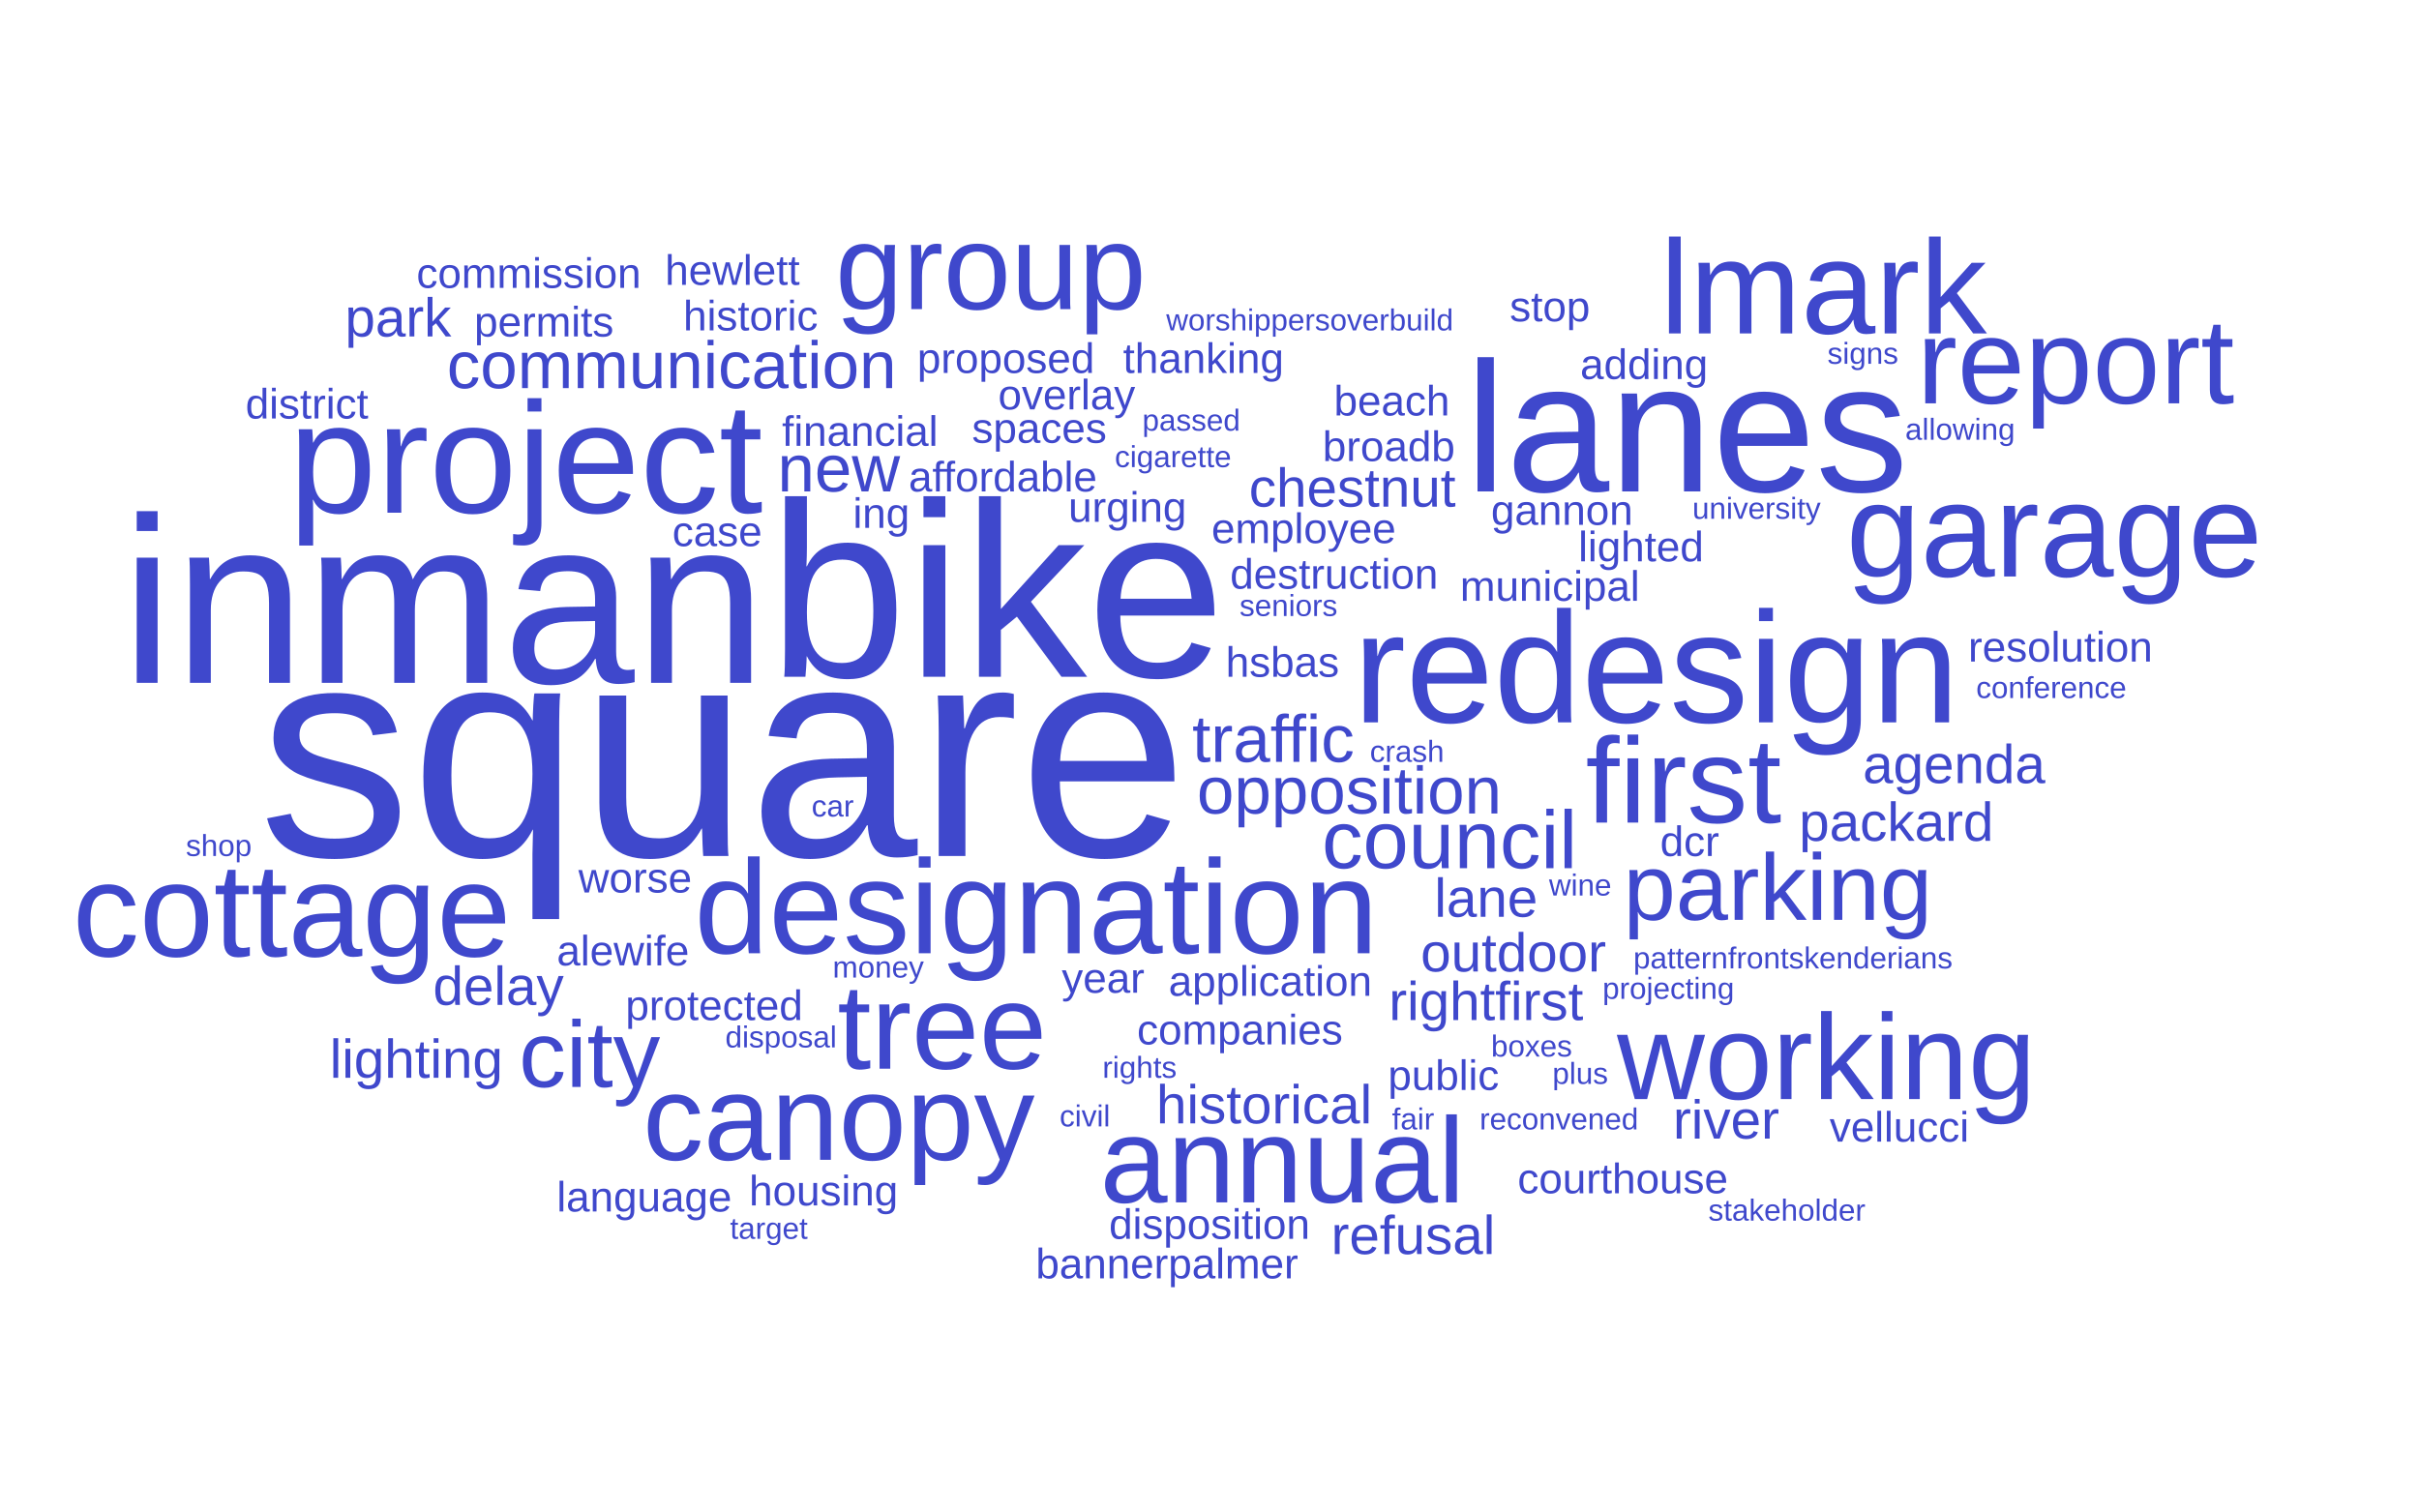
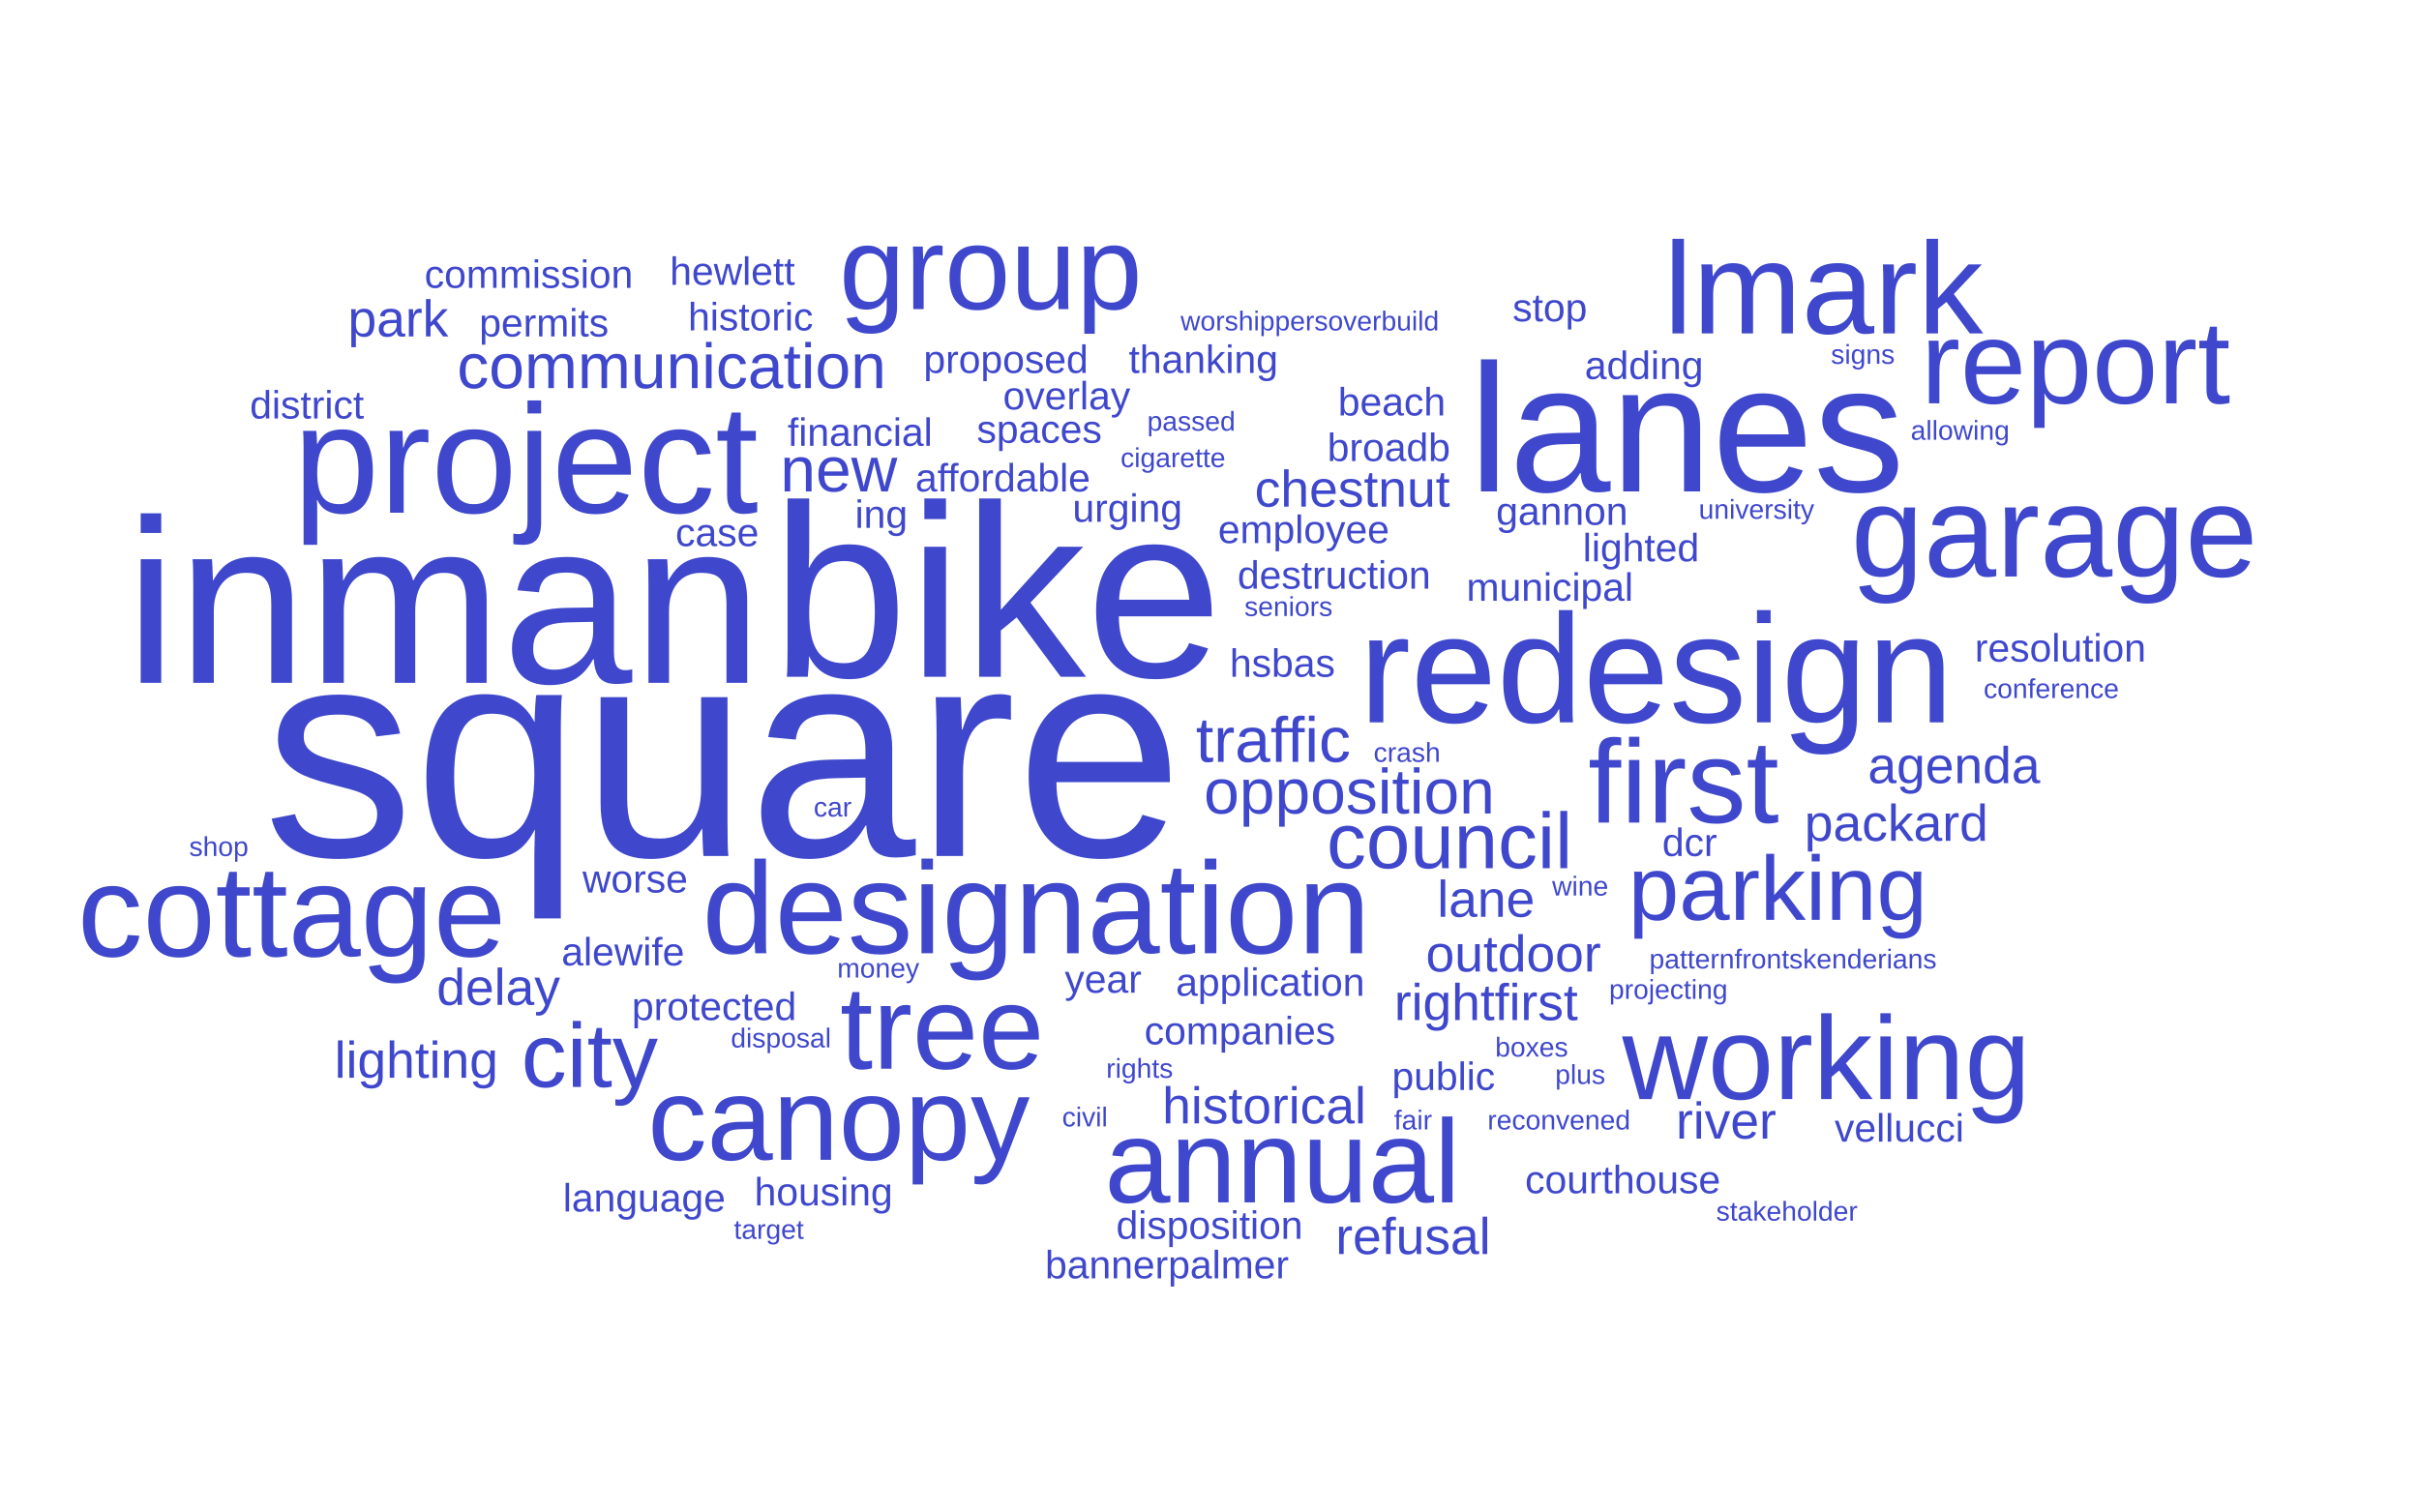
<svg xmlns="http://www.w3.org/2000/svg" width="960" height="600" version="1.1">
  <g />
  <g transform="translate(480,300)scale(1.20603,1.20603)">
-     <text text-anchor="middle" transform="translate(-127,148)" style="font-size: 14px; font-family: Arial; fill: rgb(63,72,204);">housing</text>
-     <text text-anchor="middle" transform="translate(-160,33)" style="font-size: 100px; font-family: Arial; fill: rgb(63,72,204);">square</text>
-     <text text-anchor="middle" transform="translate(-70,-26)" style="font-size: 82px; font-family: Arial; fill: rgb(63,72,204);">bike</text>
-     <text text-anchor="middle" transform="translate(157,-87)" style="font-size: 61px; font-family: Arial; fill: rgb(63,72,204);">lanes</text>
-     <text text-anchor="middle" transform="translate(-68,-87)" style="font-size: 14px; font-family: Arial; fill: rgb(63,72,204);">affordable</text>
-     <text text-anchor="middle" transform="translate(-204,109)" style="font-size: 31px; font-family: Arial; fill: rgb(63,72,204);">city</text>
-     <text text-anchor="middle" transform="translate(-225,-80)" style="font-size: 52px; font-family: Arial; fill: rgb(63,72,204);">project</text>
-     <text text-anchor="middle" transform="translate(112,-51)" style="font-size: 14px; font-family: Arial; fill: rgb(63,72,204);">municipal</text>
-     <text text-anchor="middle" transform="translate(-122,-87)" style="font-size: 22px; font-family: Arial; fill: rgb(63,72,204);">new</text>
-     <text text-anchor="middle" transform="translate(-261,106)" style="font-size: 18px; font-family: Arial; fill: rgb(63,72,204);">lighting</text>
-     <text text-anchor="middle" transform="translate(-163,87)" style="font-size: 14px; font-family: Arial; fill: rgb(63,72,204);">protected</text>
-     <text text-anchor="middle" transform="translate(-186,150)" style="font-size: 14px; font-family: Arial; fill: rgb(63,72,204);">language</text>
-     <text text-anchor="middle" transform="translate(147,-11)" style="font-size: 52px; font-family: Arial; fill: rgb(63,72,204);">redesign</text>
-     <text text-anchor="middle" transform="translate(-56,-103)" style="font-size: 14px; font-family: Arial; fill: rgb(63,72,204);">spaces</text>
-     <text text-anchor="middle" transform="translate(21,2)" style="font-size: 22px; font-family: Arial; fill: rgb(63,72,204);">traffic</text>
-     <text text-anchor="middle" transform="translate(-252,-24)" style="font-size: 78px; font-family: Arial; fill: rgb(63,72,204);">inman</text>
-     <text text-anchor="middle" transform="translate(202,-139)" style="font-size: 44px; font-family: Arial; fill: rgb(63,72,204);">lmark</text>
-     <text text-anchor="middle" transform="translate(-57,65)" style="font-size: 44px; font-family: Arial; fill: rgb(63,72,204);">designation</text>
-     <text text-anchor="middle" transform="translate(-302,66)" style="font-size: 44px; font-family: Arial; fill: rgb(63,72,204);">cottage</text>
-     <text text-anchor="middle" transform="translate(278,-59)" style="font-size: 44px; font-family: Arial; fill: rgb(63,72,204);">garage</text>
-     <text text-anchor="middle" transform="translate(-72,-147)" style="font-size: 40px; font-family: Arial; fill: rgb(63,72,204);">group</text>
-     <text text-anchor="middle" transform="translate(203,113)" style="font-size: 40px; font-family: Arial; fill: rgb(63,72,204);">working</text>
-     <text text-anchor="middle" transform="translate(24,147)" style="font-size: 40px; font-family: Arial; fill: rgb(63,72,204);">annual</text>
-     <text text-anchor="middle" transform="translate(-88,103)" style="font-size: 40px; font-family: Arial; fill: rgb(63,72,204);">tree</text>
-     <text text-anchor="middle" transform="translate(-122,133)" style="font-size: 40px; font-family: Arial; fill: rgb(63,72,204);">canopy</text>
-     <text text-anchor="middle" transform="translate(285,-116)" style="font-size: 40px; font-family: Arial; fill: rgb(63,72,204);">report</text>
-     <text text-anchor="middle" transform="translate(156,22)" style="font-size: 40px; font-family: Arial; fill: rgb(63,72,204);">first</text>
-     <text text-anchor="middle" transform="translate(187,54)" style="font-size: 31px; font-family: Arial; fill: rgb(63,72,204);">parking</text>
-     <text text-anchor="middle" transform="translate(79,37)" style="font-size: 27px; font-family: Arial; fill: rgb(63,72,204);">council</text>
-     <text text-anchor="middle" transform="translate(-177,-121)" style="font-size: 22px; font-family: Arial; fill: rgb(63,72,204);">communication</text>
-     <text text-anchor="middle" transform="translate(46,19)" style="font-size: 22px; font-family: Arial; fill: rgb(63,72,204);">opposition</text>
-     <text text-anchor="middle" transform="translate(91,53)" style="font-size: 18px; font-family: Arial; fill: rgb(63,72,204);">lane</text>
-     <text text-anchor="middle" transform="translate(245,9)" style="font-size: 18px; font-family: Arial; fill: rgb(63,72,204);">agenda</text>
-     <text text-anchor="middle" transform="translate(226,28)" style="font-size: 18px; font-family: Arial; fill: rgb(63,72,204);">packard</text>
-     <text text-anchor="middle" transform="translate(-234,82)" style="font-size: 18px; font-family: Arial; fill: rgb(63,72,204);">delay</text>
-     <text text-anchor="middle" transform="translate(100,71)" style="font-size: 18px; font-family: Arial; fill: rgb(63,72,204);">outdoor</text>
-     <text text-anchor="middle" transform="translate(18,121)" style="font-size: 18px; font-family: Arial; fill: rgb(63,72,204);">historical</text>
-     <text text-anchor="middle" transform="translate(170,126)" style="font-size: 18px; font-family: Arial; fill: rgb(63,72,204);">river</text>
-     <text text-anchor="middle" transform="translate(-267,-138)" style="font-size: 18px; font-family: Arial; fill: rgb(63,72,204);">park</text>
-     <text text-anchor="middle" transform="translate(91,87)" style="font-size: 18px; font-family: Arial; fill: rgb(63,72,204);">rightfirst</text>
-     <text text-anchor="middle" transform="translate(67,164)" style="font-size: 18px; font-family: Arial; fill: rgb(63,72,204);">refusal</text>
-     <text text-anchor="middle" transform="translate(47,-82)" style="font-size: 18px; font-family: Arial; fill: rgb(63,72,204);">chestnut</text>
-     <text text-anchor="middle" transform="translate(4,-120)" style="font-size: 14px; font-family: Arial; fill: rgb(63,72,204);" />
-     <text text-anchor="middle" transform="translate(20,79)" style="font-size: 14px; font-family: Arial; fill: rgb(63,72,204);">application</text>
-     <text text-anchor="middle" transform="translate(-193,69)" style="font-size: 14px; font-family: Arial; fill: rgb(63,72,204);">alewife</text>
-     <text text-anchor="middle" transform="translate(112,-143)" style="font-size: 14px; font-family: Arial; fill: rgb(63,72,204);">stop</text>
-     <text text-anchor="middle" transform="translate(143,-124)" style="font-size: 14px; font-family: Arial; fill: rgb(63,72,204);">adding</text>
-     <text text-anchor="middle" transform="translate(31,-70)" style="font-size: 14px; font-family: Arial; fill: rgb(63,72,204);">employee</text>
-     <text text-anchor="middle" transform="translate(-219,-138)" style="font-size: 14px; font-family: Arial; fill: rgb(63,72,204);">permits</text>
-     <text text-anchor="middle" transform="translate(59,-97)" style="font-size: 14px; font-family: Arial; fill: rgb(63,72,204);">broadb</text>
-     <text text-anchor="middle" transform="translate(-115,-102)" style="font-size: 14px; font-family: Arial; fill: rgb(63,72,204);">financial</text>
-     <text text-anchor="middle" transform="translate(-35,78)" style="font-size: 14px; font-family: Arial; fill: rgb(63,72,204);">year</text>
-     <text text-anchor="middle" transform="translate(158,33)" style="font-size: 14px; font-family: Arial; fill: rgb(63,72,204);">dcr</text>
-     <text text-anchor="middle" transform="translate(41,-55)" style="font-size: 14px; font-family: Arial; fill: rgb(63,72,204);">destruction</text>
-     <text text-anchor="middle" transform="translate(-108,-75)" style="font-size: 14px; font-family: Arial; fill: rgb(63,72,204);">ing</text>
-     <text text-anchor="middle" transform="translate(-67,-126)" style="font-size: 14px; font-family: Arial; fill: rgb(63,72,204);">proposed</text>
-     <text text-anchor="middle" transform="translate(227,127)" style="font-size: 14px; font-family: Arial; fill: rgb(63,72,204);">vellucci</text>
-     <text text-anchor="middle" transform="translate(116,-76)" style="font-size: 14px; font-family: Arial; fill: rgb(63,72,204);">gannon</text>
-     <text text-anchor="middle" transform="translate(280,-31)" style="font-size: 14px; font-family: Arial; fill: rgb(63,72,204);">resolution</text>
-     <text text-anchor="middle" transform="translate(-162,-69)" style="font-size: 14px; font-family: Arial; fill: rgb(63,72,204);">case</text>
-     <text text-anchor="middle" transform="translate(-151,-140)" style="font-size: 14px; font-family: Arial; fill: rgb(63,72,204);">historic</text>
-     <text text-anchor="middle" transform="translate(-27,-77)" style="font-size: 14px; font-family: Arial; fill: rgb(63,72,204);">urging</text>
-     <text text-anchor="middle" transform="translate(-224,-154)" style="font-size: 14px; font-family: Arial; fill: rgb(63,72,204);">commission</text>
-     <text text-anchor="middle" transform="translate(136,144)" style="font-size: 14px; font-family: Arial; fill: rgb(63,72,204);">courthouse</text>
-     <text text-anchor="middle" transform="translate(-189,45)" style="font-size: 14px; font-family: Arial; fill: rgb(63,72,204);">worse</text>
-     <text text-anchor="middle" transform="translate(0,159)" style="font-size: 14px; font-family: Arial; fill: rgb(63,72,204);">disposition</text>
-     <text text-anchor="middle" transform="translate(77,110)" style="font-size: 14px; font-family: Arial; fill: rgb(63,72,204);">public</text>
-     <text text-anchor="middle" transform="translate(-47,-114)" style="font-size: 14px; font-family: Arial; fill: rgb(63,72,204);">overlay</text>
-     <text text-anchor="middle" transform="translate(-297,-111)" style="font-size: 14px; font-family: Arial; fill: rgb(63,72,204);">district</text>
-     <text text-anchor="middle" transform="translate(-2,-126)" style="font-size: 14px; font-family: Arial; fill: rgb(63,72,204);">thanking</text>
-     <text text-anchor="middle" transform="translate(60,-112)" style="font-size: 14px; font-family: Arial; fill: rgb(63,72,204);">beach</text>
-     <text text-anchor="middle" transform="translate(-157,-155)" style="font-size: 14px; font-family: Arial; fill: rgb(63,72,204);">hewlett</text>
-     <text text-anchor="middle" transform="translate(24,-26)" style="font-size: 14px; font-family: Arial; fill: rgb(63,72,204);">hsbas</text>
-     <text text-anchor="middle" transform="translate(142,-64)" style="font-size: 14px; font-family: Arial; fill: rgb(63,72,204);">lighted</text>
-     <text text-anchor="middle" transform="translate(-14,172)" style="font-size: 14px; font-family: Arial; fill: rgb(63,72,204);">bannerpalmer</text>
-     <text text-anchor="middle" transform="translate(10,95)" style="font-size: 14px; font-family: Arial; fill: rgb(63,72,204);">companies</text>
-     <text text-anchor="middle" transform="translate(-145,159)" style="font-size: 10px; font-family: Arial; fill: rgb(63,72,204);">target</text>
-     <text text-anchor="middle" transform="translate(180,-78)" style="font-size: 10px; font-family: Arial; fill: rgb(63,72,204);">university</text>
-     <text text-anchor="middle" transform="translate(122,46)" style="font-size: 10px; font-family: Arial; fill: rgb(63,72,204);">wine</text>
-     <text text-anchor="middle" transform="translate(-326,33)" style="font-size: 10px; font-family: Arial; fill: rgb(63,72,204);">shop</text>
-     <text text-anchor="middle" transform="translate(151,80)" style="font-size: 10px; font-family: Arial; fill: rgb(63,72,204);">projecting</text>
-     <text text-anchor="middle" transform="translate(215,-129)" style="font-size: 10px; font-family: Arial; fill: rgb(63,72,204);">signs</text>
-     <text text-anchor="middle" transform="translate(-12,-95)" style="font-size: 10px; font-family: Arial; fill: rgb(63,72,204);">cigarette</text>
-     <text text-anchor="middle" transform="translate(-141,96)" style="font-size: 10px; font-family: Arial; fill: rgb(63,72,204);">disposal</text>
-     <text text-anchor="middle" transform="translate(106,99)" style="font-size: 10px; font-family: Arial; fill: rgb(63,72,204);">boxes</text>
-     <text text-anchor="middle" transform="translate(247,-104)" style="font-size: 10px; font-family: Arial; fill: rgb(63,72,204);">allowing</text>
-     <text text-anchor="middle" transform="translate(-109,73)" style="font-size: 10px; font-family: Arial; fill: rgb(63,72,204);">money</text>
-     <text text-anchor="middle" transform="translate(33,-140)" style="font-size: 10px; font-family: Arial; fill: rgb(63,72,204);">worshippersoverbuild</text>
-     <text text-anchor="middle" transform="translate(67,123)" style="font-size: 10px; font-family: Arial; fill: rgb(63,72,204);">fair</text>
-     <text text-anchor="middle" transform="translate(122,108)" style="font-size: 10px; font-family: Arial; fill: rgb(63,72,204);">plus</text>
-     <text text-anchor="middle" transform="translate(-41,122)" style="font-size: 10px; font-family: Arial; fill: rgb(63,72,204);">civil</text>
-     <text text-anchor="middle" transform="translate(-23,106)" style="font-size: 10px; font-family: Arial; fill: rgb(63,72,204);">rights</text>
-     <text text-anchor="middle" transform="translate(277,-19)" style="font-size: 10px; font-family: Arial; fill: rgb(63,72,204);">conference</text>
-     <text text-anchor="middle" transform="translate(192,70)" style="font-size: 10px; font-family: Arial; fill: rgb(63,72,204);">patternfrontskenderians</text>
-     <text text-anchor="middle" transform="translate(26,-46)" style="font-size: 10px; font-family: Arial; fill: rgb(63,72,204);">seniors</text>
-     <text text-anchor="middle" transform="translate(115,123)" style="font-size: 10px; font-family: Arial; fill: rgb(63,72,204);">reconvened</text>
-     <text text-anchor="middle" transform="translate(190,153)" style="font-size: 10px; font-family: Arial; fill: rgb(63,72,204);">stakeholder</text>
-     <text text-anchor="middle" transform="translate(-6,-107)" style="font-size: 10px; font-family: Arial; fill: rgb(63,72,204);">passed</text>
-     <text text-anchor="middle" transform="translate(-124,20)rotate(0)" style="font-size: 10px; font-family: Arial; fill: rgb(63,72,204);">car</text>
-     <text text-anchor="middle" transform="translate(65,2)rotate(0)" style="font-size: 10px; font-family: Arial; fill: rgb(63,72,204);">crash</text>
+     <text text-anchor="middle" transform="translate(-127,148)" style="font-size: 13px; font-family: Arial; fill: rgb(63,72,204);">housing</text>
+     <text text-anchor="middle" transform="translate(-160,33)" style="font-size: 99px; font-family: Arial; fill: rgb(63,72,204);">square</text>
+     <text text-anchor="middle" transform="translate(-70,-26)" style="font-size: 81px; font-family: Arial; fill: rgb(63,72,204);">bike</text>
+     <text text-anchor="middle" transform="translate(157,-87)" style="font-size: 60px; font-family: Arial; fill: rgb(63,72,204);">lanes</text>
+     <text text-anchor="middle" transform="translate(-68,-87)" style="font-size: 13px; font-family: Arial; fill: rgb(63,72,204);">affordable</text>
+     <text text-anchor="middle" transform="translate(-204,109)" style="font-size: 30px; font-family: Arial; fill: rgb(63,72,204);">city</text>
+     <text text-anchor="middle" transform="translate(-225,-80)" style="font-size: 51px; font-family: Arial; fill: rgb(63,72,204);">project</text>
+     <text text-anchor="middle" transform="translate(112,-51)" style="font-size: 13px; font-family: Arial; fill: rgb(63,72,204);">municipal</text>
+     <text text-anchor="middle" transform="translate(-122,-87)" style="font-size: 21px; font-family: Arial; fill: rgb(63,72,204);">new</text>
+     <text text-anchor="middle" transform="translate(-261,106)" style="font-size: 17px; font-family: Arial; fill: rgb(63,72,204);">lighting</text>
+     <text text-anchor="middle" transform="translate(-163,87)" style="font-size: 13px; font-family: Arial; fill: rgb(63,72,204);">protected</text>
+     <text text-anchor="middle" transform="translate(-186,150)" style="font-size: 13px; font-family: Arial; fill: rgb(63,72,204);">language</text>
+     <text text-anchor="middle" transform="translate(147,-11)" style="font-size: 51px; font-family: Arial; fill: rgb(63,72,204);">redesign</text>
+     <text text-anchor="middle" transform="translate(-56,-103)" style="font-size: 13px; font-family: Arial; fill: rgb(63,72,204);">spaces</text>
+     <text text-anchor="middle" transform="translate(21,2)" style="font-size: 21px; font-family: Arial; fill: rgb(63,72,204);">traffic</text>
+     <text text-anchor="middle" transform="translate(-252,-24)" style="font-size: 77px; font-family: Arial; fill: rgb(63,72,204);">inman</text>
+     <text text-anchor="middle" transform="translate(202,-139)" style="font-size: 43px; font-family: Arial; fill: rgb(63,72,204);">lmark</text>
+     <text text-anchor="middle" transform="translate(-57,65)" style="font-size: 43px; font-family: Arial; fill: rgb(63,72,204);">designation</text>
+     <text text-anchor="middle" transform="translate(-302,66)" style="font-size: 43px; font-family: Arial; fill: rgb(63,72,204);">cottage</text>
+     <text text-anchor="middle" transform="translate(278,-59)" style="font-size: 43px; font-family: Arial; fill: rgb(63,72,204);">garage</text>
+     <text text-anchor="middle" transform="translate(-72,-147)" style="font-size: 39px; font-family: Arial; fill: rgb(63,72,204);">group</text>
+     <text text-anchor="middle" transform="translate(203,113)" style="font-size: 39px; font-family: Arial; fill: rgb(63,72,204);">working</text>
+     <text text-anchor="middle" transform="translate(24,147)" style="font-size: 39px; font-family: Arial; fill: rgb(63,72,204);">annual</text>
+     <text text-anchor="middle" transform="translate(-88,103)" style="font-size: 39px; font-family: Arial; fill: rgb(63,72,204);">tree</text>
+     <text text-anchor="middle" transform="translate(-122,133)" style="font-size: 39px; font-family: Arial; fill: rgb(63,72,204);">canopy</text>
+     <text text-anchor="middle" transform="translate(285,-116)" style="font-size: 39px; font-family: Arial; fill: rgb(63,72,204);">report</text>
+     <text text-anchor="middle" transform="translate(156,22)" style="font-size: 39px; font-family: Arial; fill: rgb(63,72,204);">first</text>
+     <text text-anchor="middle" transform="translate(187,54)" style="font-size: 30px; font-family: Arial; fill: rgb(63,72,204);">parking</text>
+     <text text-anchor="middle" transform="translate(79,37)" style="font-size: 26px; font-family: Arial; fill: rgb(63,72,204);">council</text>
+     <text text-anchor="middle" transform="translate(-177,-121)" style="font-size: 21px; font-family: Arial; fill: rgb(63,72,204);">communication</text>
+     <text text-anchor="middle" transform="translate(46,19)" style="font-size: 21px; font-family: Arial; fill: rgb(63,72,204);">opposition</text>
+     <text text-anchor="middle" transform="translate(91,53)" style="font-size: 17px; font-family: Arial; fill: rgb(63,72,204);">lane</text>
+     <text text-anchor="middle" transform="translate(245,9)" style="font-size: 17px; font-family: Arial; fill: rgb(63,72,204);">agenda</text>
+     <text text-anchor="middle" transform="translate(226,28)" style="font-size: 17px; font-family: Arial; fill: rgb(63,72,204);">packard</text>
+     <text text-anchor="middle" transform="translate(-234,82)" style="font-size: 17px; font-family: Arial; fill: rgb(63,72,204);">delay</text>
+     <text text-anchor="middle" transform="translate(100,71)" style="font-size: 17px; font-family: Arial; fill: rgb(63,72,204);">outdoor</text>
+     <text text-anchor="middle" transform="translate(18,121)" style="font-size: 17px; font-family: Arial; fill: rgb(63,72,204);">historical</text>
+     <text text-anchor="middle" transform="translate(170,126)" style="font-size: 17px; font-family: Arial; fill: rgb(63,72,204);">river</text>
+     <text text-anchor="middle" transform="translate(-267,-138)" style="font-size: 17px; font-family: Arial; fill: rgb(63,72,204);">park</text>
+     <text text-anchor="middle" transform="translate(91,87)" style="font-size: 17px; font-family: Arial; fill: rgb(63,72,204);">rightfirst</text>
+     <text text-anchor="middle" transform="translate(67,164)" style="font-size: 17px; font-family: Arial; fill: rgb(63,72,204);">refusal</text>
+     <text text-anchor="middle" transform="translate(47,-82)" style="font-size: 17px; font-family: Arial; fill: rgb(63,72,204);">chestnut</text>
+     <text text-anchor="middle" transform="translate(4,-120)" style="font-size: 13px; font-family: Arial; fill: rgb(63,72,204);" />
+     <text text-anchor="middle" transform="translate(20,79)" style="font-size: 13px; font-family: Arial; fill: rgb(63,72,204);">application</text>
+     <text text-anchor="middle" transform="translate(-193,69)" style="font-size: 13px; font-family: Arial; fill: rgb(63,72,204);">alewife</text>
+     <text text-anchor="middle" transform="translate(112,-143)" style="font-size: 13px; font-family: Arial; fill: rgb(63,72,204);">stop</text>
+     <text text-anchor="middle" transform="translate(143,-124)" style="font-size: 13px; font-family: Arial; fill: rgb(63,72,204);">adding</text>
+     <text text-anchor="middle" transform="translate(31,-70)" style="font-size: 13px; font-family: Arial; fill: rgb(63,72,204);">employee</text>
+     <text text-anchor="middle" transform="translate(-219,-138)" style="font-size: 13px; font-family: Arial; fill: rgb(63,72,204);">permits</text>
+     <text text-anchor="middle" transform="translate(59,-97)" style="font-size: 13px; font-family: Arial; fill: rgb(63,72,204);">broadb</text>
+     <text text-anchor="middle" transform="translate(-115,-102)" style="font-size: 13px; font-family: Arial; fill: rgb(63,72,204);">financial</text>
+     <text text-anchor="middle" transform="translate(-35,78)" style="font-size: 13px; font-family: Arial; fill: rgb(63,72,204);">year</text>
+     <text text-anchor="middle" transform="translate(158,33)" style="font-size: 13px; font-family: Arial; fill: rgb(63,72,204);">dcr</text>
+     <text text-anchor="middle" transform="translate(41,-55)" style="font-size: 13px; font-family: Arial; fill: rgb(63,72,204);">destruction</text>
+     <text text-anchor="middle" transform="translate(-108,-75)" style="font-size: 13px; font-family: Arial; fill: rgb(63,72,204);">ing</text>
+     <text text-anchor="middle" transform="translate(-67,-126)" style="font-size: 13px; font-family: Arial; fill: rgb(63,72,204);">proposed</text>
+     <text text-anchor="middle" transform="translate(227,127)" style="font-size: 13px; font-family: Arial; fill: rgb(63,72,204);">vellucci</text>
+     <text text-anchor="middle" transform="translate(116,-76)" style="font-size: 13px; font-family: Arial; fill: rgb(63,72,204);">gannon</text>
+     <text text-anchor="middle" transform="translate(280,-31)" style="font-size: 13px; font-family: Arial; fill: rgb(63,72,204);">resolution</text>
+     <text text-anchor="middle" transform="translate(-162,-69)" style="font-size: 13px; font-family: Arial; fill: rgb(63,72,204);">case</text>
+     <text text-anchor="middle" transform="translate(-151,-140)" style="font-size: 13px; font-family: Arial; fill: rgb(63,72,204);">historic</text>
+     <text text-anchor="middle" transform="translate(-27,-77)" style="font-size: 13px; font-family: Arial; fill: rgb(63,72,204);">urging</text>
+     <text text-anchor="middle" transform="translate(-224,-154)" style="font-size: 13px; font-family: Arial; fill: rgb(63,72,204);">commission</text>
+     <text text-anchor="middle" transform="translate(136,144)" style="font-size: 13px; font-family: Arial; fill: rgb(63,72,204);">courthouse</text>
+     <text text-anchor="middle" transform="translate(-189,45)" style="font-size: 13px; font-family: Arial; fill: rgb(63,72,204);">worse</text>
+     <text text-anchor="middle" transform="translate(0,159)" style="font-size: 13px; font-family: Arial; fill: rgb(63,72,204);">disposition</text>
+     <text text-anchor="middle" transform="translate(77,110)" style="font-size: 13px; font-family: Arial; fill: rgb(63,72,204);">public</text>
+     <text text-anchor="middle" transform="translate(-47,-114)" style="font-size: 13px; font-family: Arial; fill: rgb(63,72,204);">overlay</text>
+     <text text-anchor="middle" transform="translate(-297,-111)" style="font-size: 13px; font-family: Arial; fill: rgb(63,72,204);">district</text>
+     <text text-anchor="middle" transform="translate(-2,-126)" style="font-size: 13px; font-family: Arial; fill: rgb(63,72,204);">thanking</text>
+     <text text-anchor="middle" transform="translate(60,-112)" style="font-size: 13px; font-family: Arial; fill: rgb(63,72,204);">beach</text>
+     <text text-anchor="middle" transform="translate(-157,-155)" style="font-size: 13px; font-family: Arial; fill: rgb(63,72,204);">hewlett</text>
+     <text text-anchor="middle" transform="translate(24,-26)" style="font-size: 13px; font-family: Arial; fill: rgb(63,72,204);">hsbas</text>
+     <text text-anchor="middle" transform="translate(142,-64)" style="font-size: 13px; font-family: Arial; fill: rgb(63,72,204);">lighted</text>
+     <text text-anchor="middle" transform="translate(-14,172)" style="font-size: 13px; font-family: Arial; fill: rgb(63,72,204);">bannerpalmer</text>
+     <text text-anchor="middle" transform="translate(10,95)" style="font-size: 13px; font-family: Arial; fill: rgb(63,72,204);">companies</text>
+     <text text-anchor="middle" transform="translate(-145,159)" style="font-size: 9px; font-family: Arial; fill: rgb(63,72,204);">target</text>
+     <text text-anchor="middle" transform="translate(180,-78)" style="font-size: 9px; font-family: Arial; fill: rgb(63,72,204);">university</text>
+     <text text-anchor="middle" transform="translate(122,46)" style="font-size: 9px; font-family: Arial; fill: rgb(63,72,204);">wine</text>
+     <text text-anchor="middle" transform="translate(-326,33)" style="font-size: 9px; font-family: Arial; fill: rgb(63,72,204);">shop</text>
+     <text text-anchor="middle" transform="translate(151,80)" style="font-size: 9px; font-family: Arial; fill: rgb(63,72,204);">projecting</text>
+     <text text-anchor="middle" transform="translate(215,-129)" style="font-size: 9px; font-family: Arial; fill: rgb(63,72,204);">signs</text>
+     <text text-anchor="middle" transform="translate(-12,-95)" style="font-size: 9px; font-family: Arial; fill: rgb(63,72,204);">cigarette</text>
+     <text text-anchor="middle" transform="translate(-141,96)" style="font-size: 9px; font-family: Arial; fill: rgb(63,72,204);">disposal</text>
+     <text text-anchor="middle" transform="translate(106,99)" style="font-size: 9px; font-family: Arial; fill: rgb(63,72,204);">boxes</text>
+     <text text-anchor="middle" transform="translate(247,-104)" style="font-size: 9px; font-family: Arial; fill: rgb(63,72,204);">allowing</text>
+     <text text-anchor="middle" transform="translate(-109,73)" style="font-size: 9px; font-family: Arial; fill: rgb(63,72,204);">money</text>
+     <text text-anchor="middle" transform="translate(33,-140)" style="font-size: 9px; font-family: Arial; fill: rgb(63,72,204);">worshippersoverbuild</text>
+     <text text-anchor="middle" transform="translate(67,123)" style="font-size: 9px; font-family: Arial; fill: rgb(63,72,204);">fair</text>
+     <text text-anchor="middle" transform="translate(122,108)" style="font-size: 9px; font-family: Arial; fill: rgb(63,72,204);">plus</text>
+     <text text-anchor="middle" transform="translate(-41,122)" style="font-size: 9px; font-family: Arial; fill: rgb(63,72,204);">civil</text>
+     <text text-anchor="middle" transform="translate(-23,106)" style="font-size: 9px; font-family: Arial; fill: rgb(63,72,204);">rights</text>
+     <text text-anchor="middle" transform="translate(277,-19)" style="font-size: 9px; font-family: Arial; fill: rgb(63,72,204);">conference</text>
+     <text text-anchor="middle" transform="translate(192,70)" style="font-size: 9px; font-family: Arial; fill: rgb(63,72,204);">patternfrontskenderians</text>
+     <text text-anchor="middle" transform="translate(26,-46)" style="font-size: 9px; font-family: Arial; fill: rgb(63,72,204);">seniors</text>
+     <text text-anchor="middle" transform="translate(115,123)" style="font-size: 9px; font-family: Arial; fill: rgb(63,72,204);">reconvened</text>
+     <text text-anchor="middle" transform="translate(190,153)" style="font-size: 9px; font-family: Arial; fill: rgb(63,72,204);">stakeholder</text>
+     <text text-anchor="middle" transform="translate(-6,-107)" style="font-size: 9px; font-family: Arial; fill: rgb(63,72,204);">passed</text>
+     <text text-anchor="middle" transform="translate(-124,20)rotate(0)" style="font-size: 9px; font-family: Arial; fill: rgb(63,72,204);">car</text>
+     <text text-anchor="middle" transform="translate(65,2)rotate(0)" style="font-size: 9px; font-family: Arial; fill: rgb(63,72,204);">crash</text>
  </g>
</svg>
